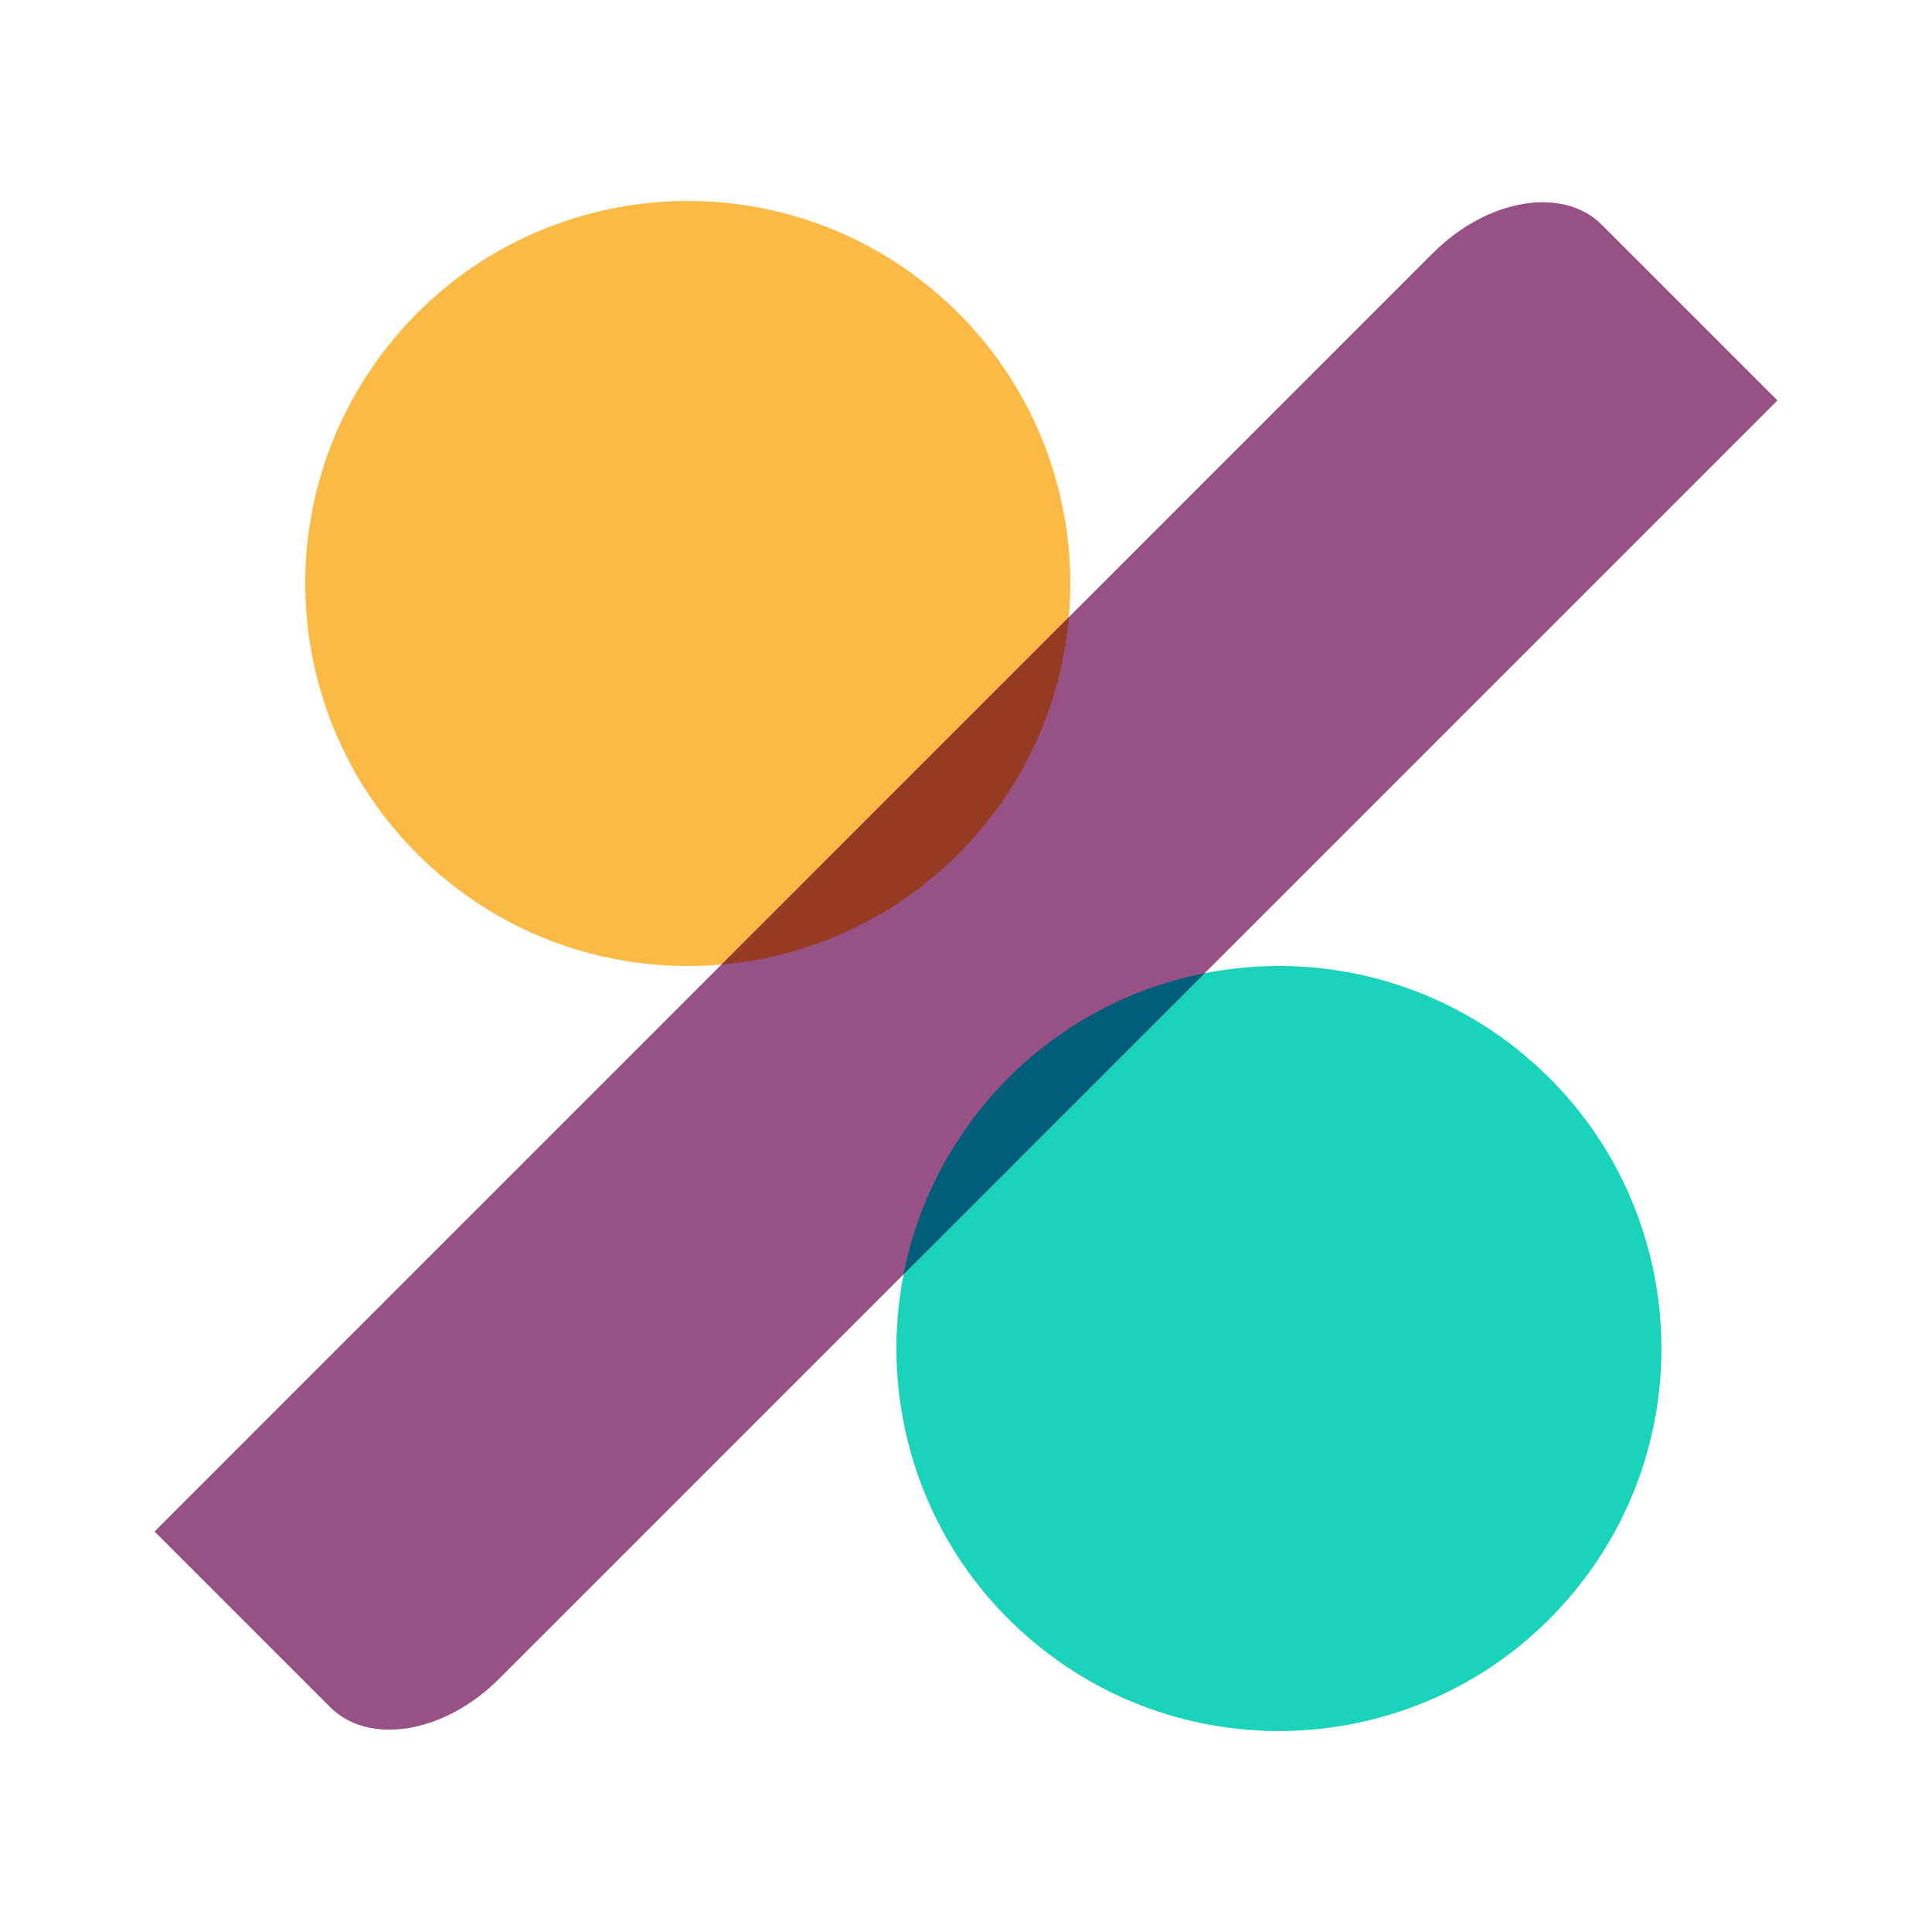
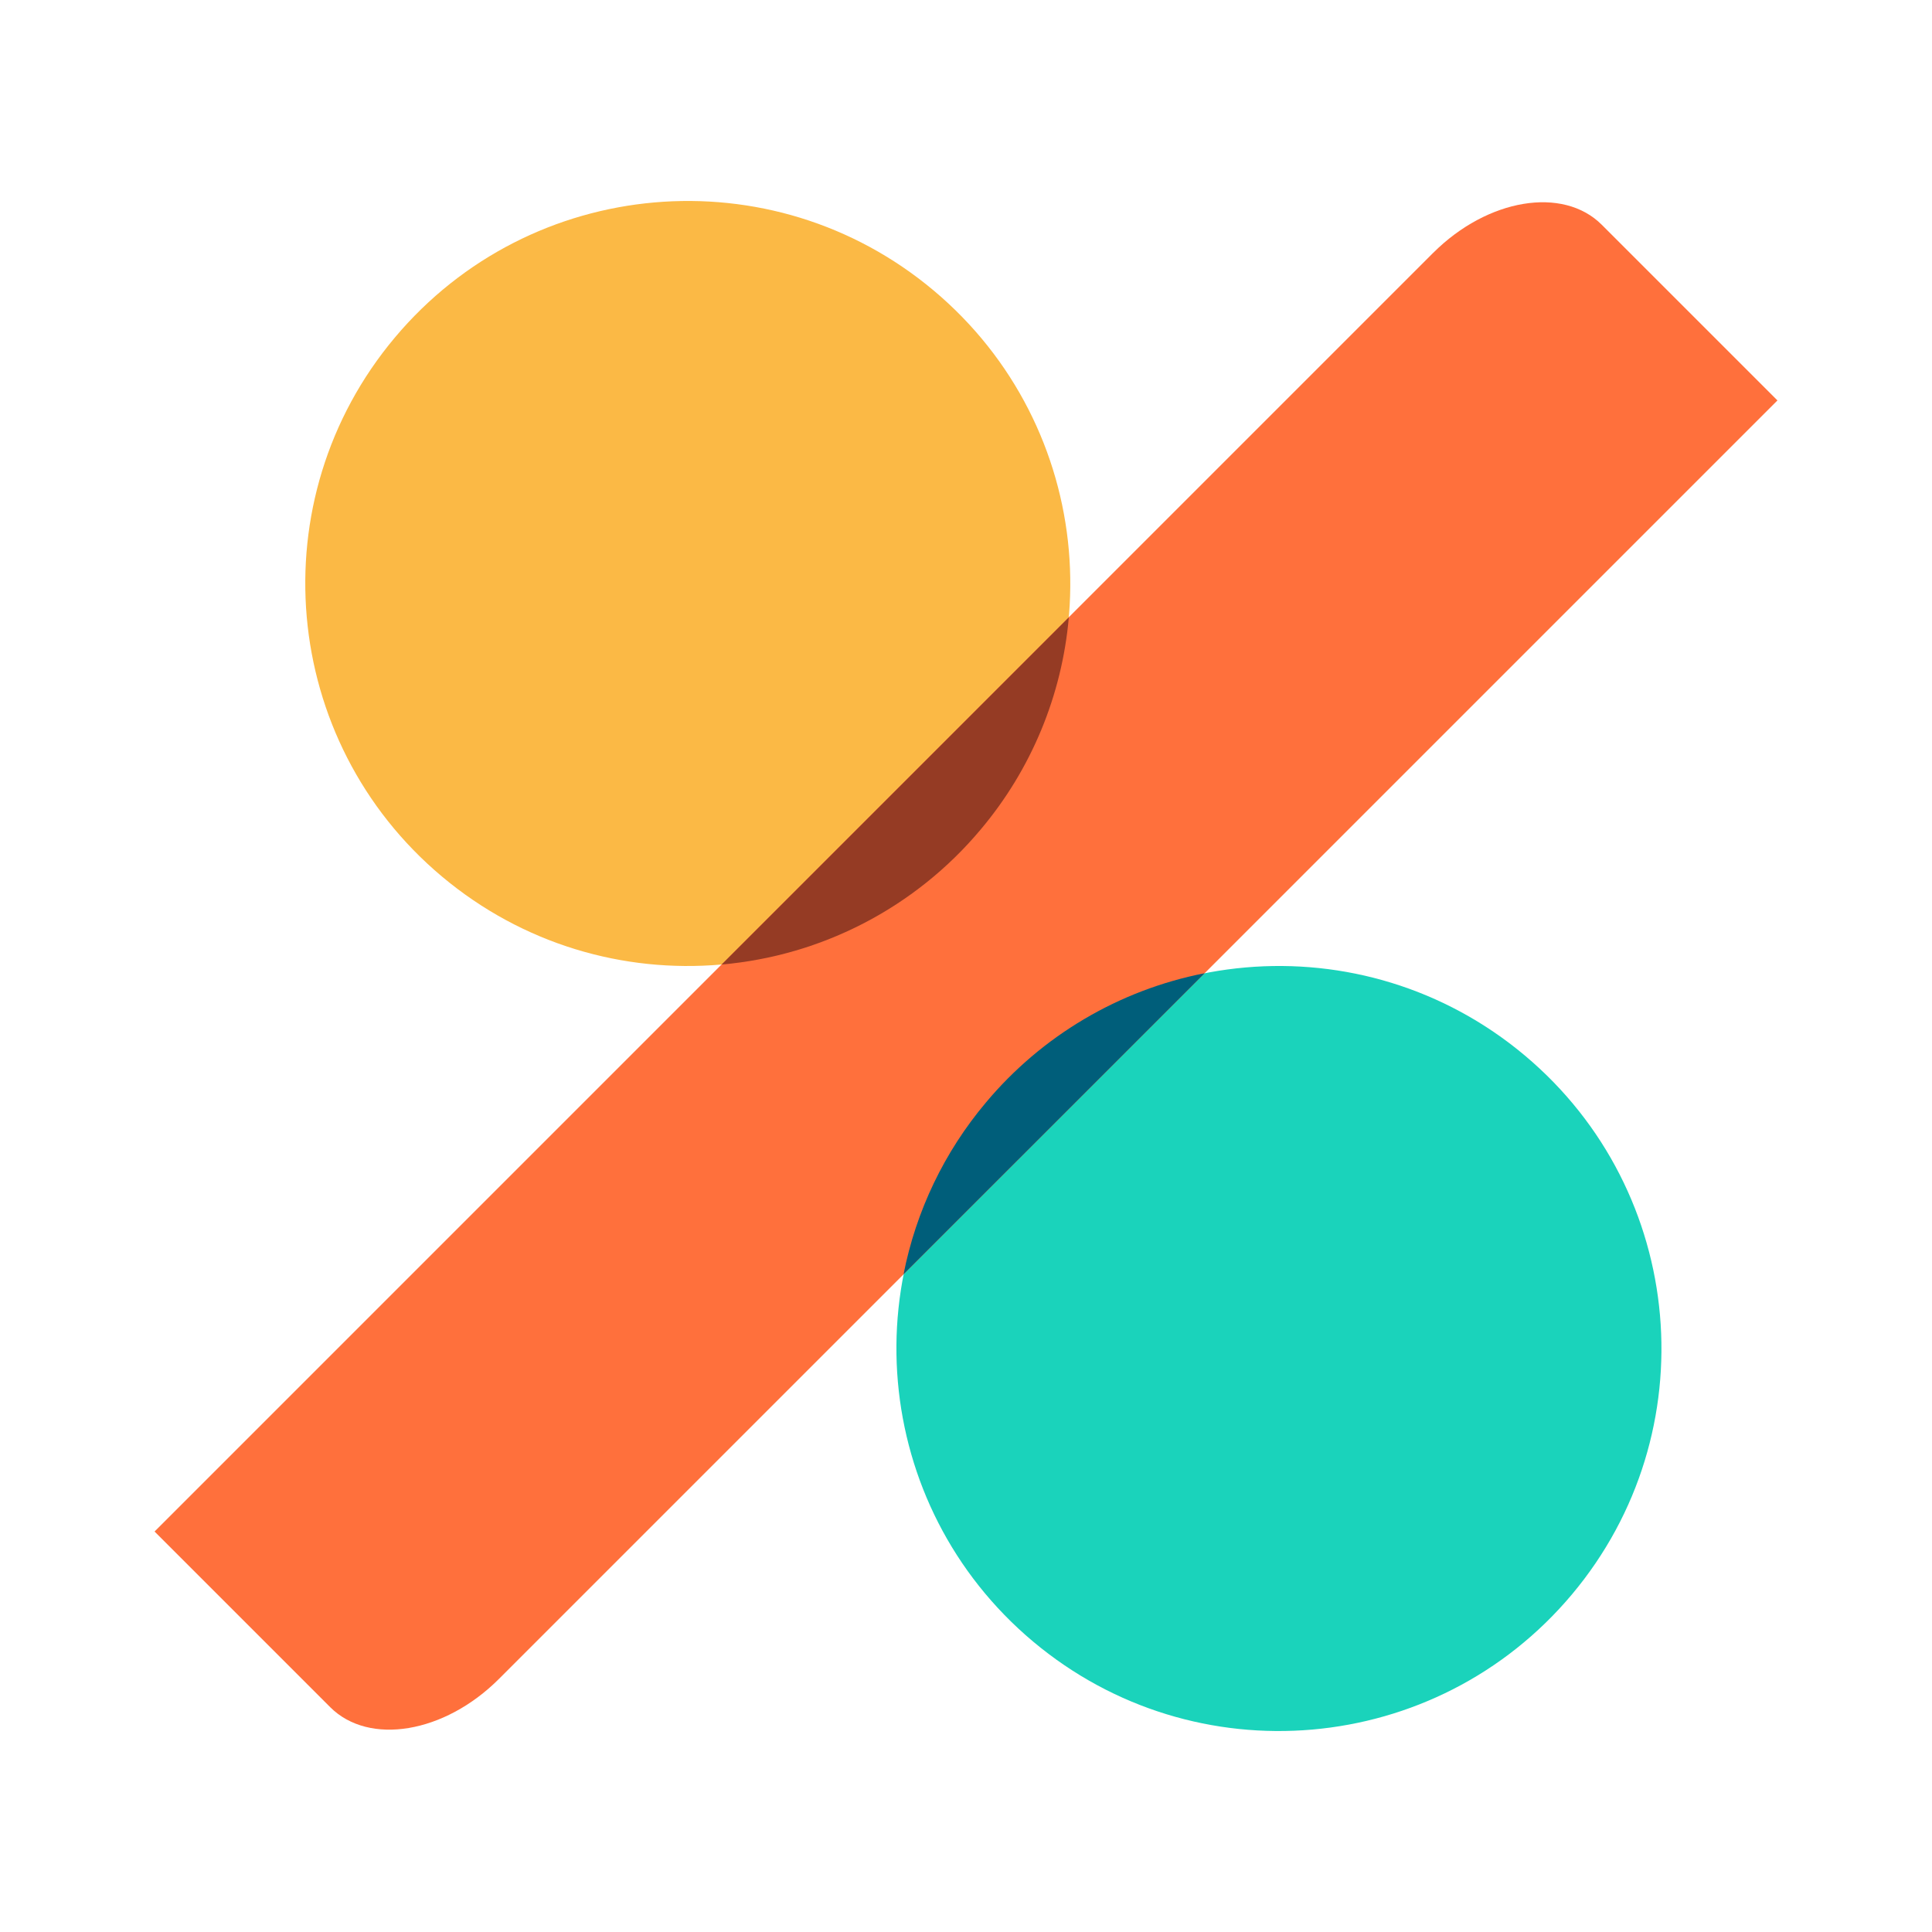
<svg xmlns="http://www.w3.org/2000/svg" width="50" height="50" viewBox="0 0 50 50">
  <path d="M40.682 41.263c-3.514 4.188-9.758 4.734-13.946 1.22-4.189-3.514-4.735-9.758-1.22-13.947 3.514-4.188 9.758-4.734 13.946-1.22 4.188 3.515 4.734 9.759 1.22 13.947Z" fill="#1AD3BB" />
  <path d="M25.383 21.464c-3.514 4.188-9.758 4.734-13.946 1.22-4.188-3.514-4.735-9.758-1.22-13.946 3.514-4.189 9.758-4.735 13.946-1.22 4.188 3.514 4.734 9.758 1.22 13.946Z" fill="#FBB945" />
-   <path d="M37.09 6.545c1.407-1.406 3.36-1.732 4.364-.728L46 10.363l-33.09 33.09c-1.407 1.406-3.36 1.732-4.365.728L4 39.636 37.09 6.544Z" fill="#985184" />
+   <path d="M37.09 6.545c1.407-1.406 3.36-1.732 4.364-.728L46 10.363l-33.09 33.09c-1.407 1.406-3.36 1.732-4.365.728L4 39.636 37.09 6.544Z" fill="#ff703c" />
  <path d="m31.174 25.188-7.79 7.789a9.853 9.853 0 0 1 2.13-4.442 9.858 9.858 0 0 1 5.66-3.348Z" fill="#005E7A" />
  <path d="M18.676 24.962a9.868 9.868 0 0 0 6.707-3.498 9.854 9.854 0 0 0 2.278-5.487l-8.985 8.985Z" fill="#953B24" />
</svg>
